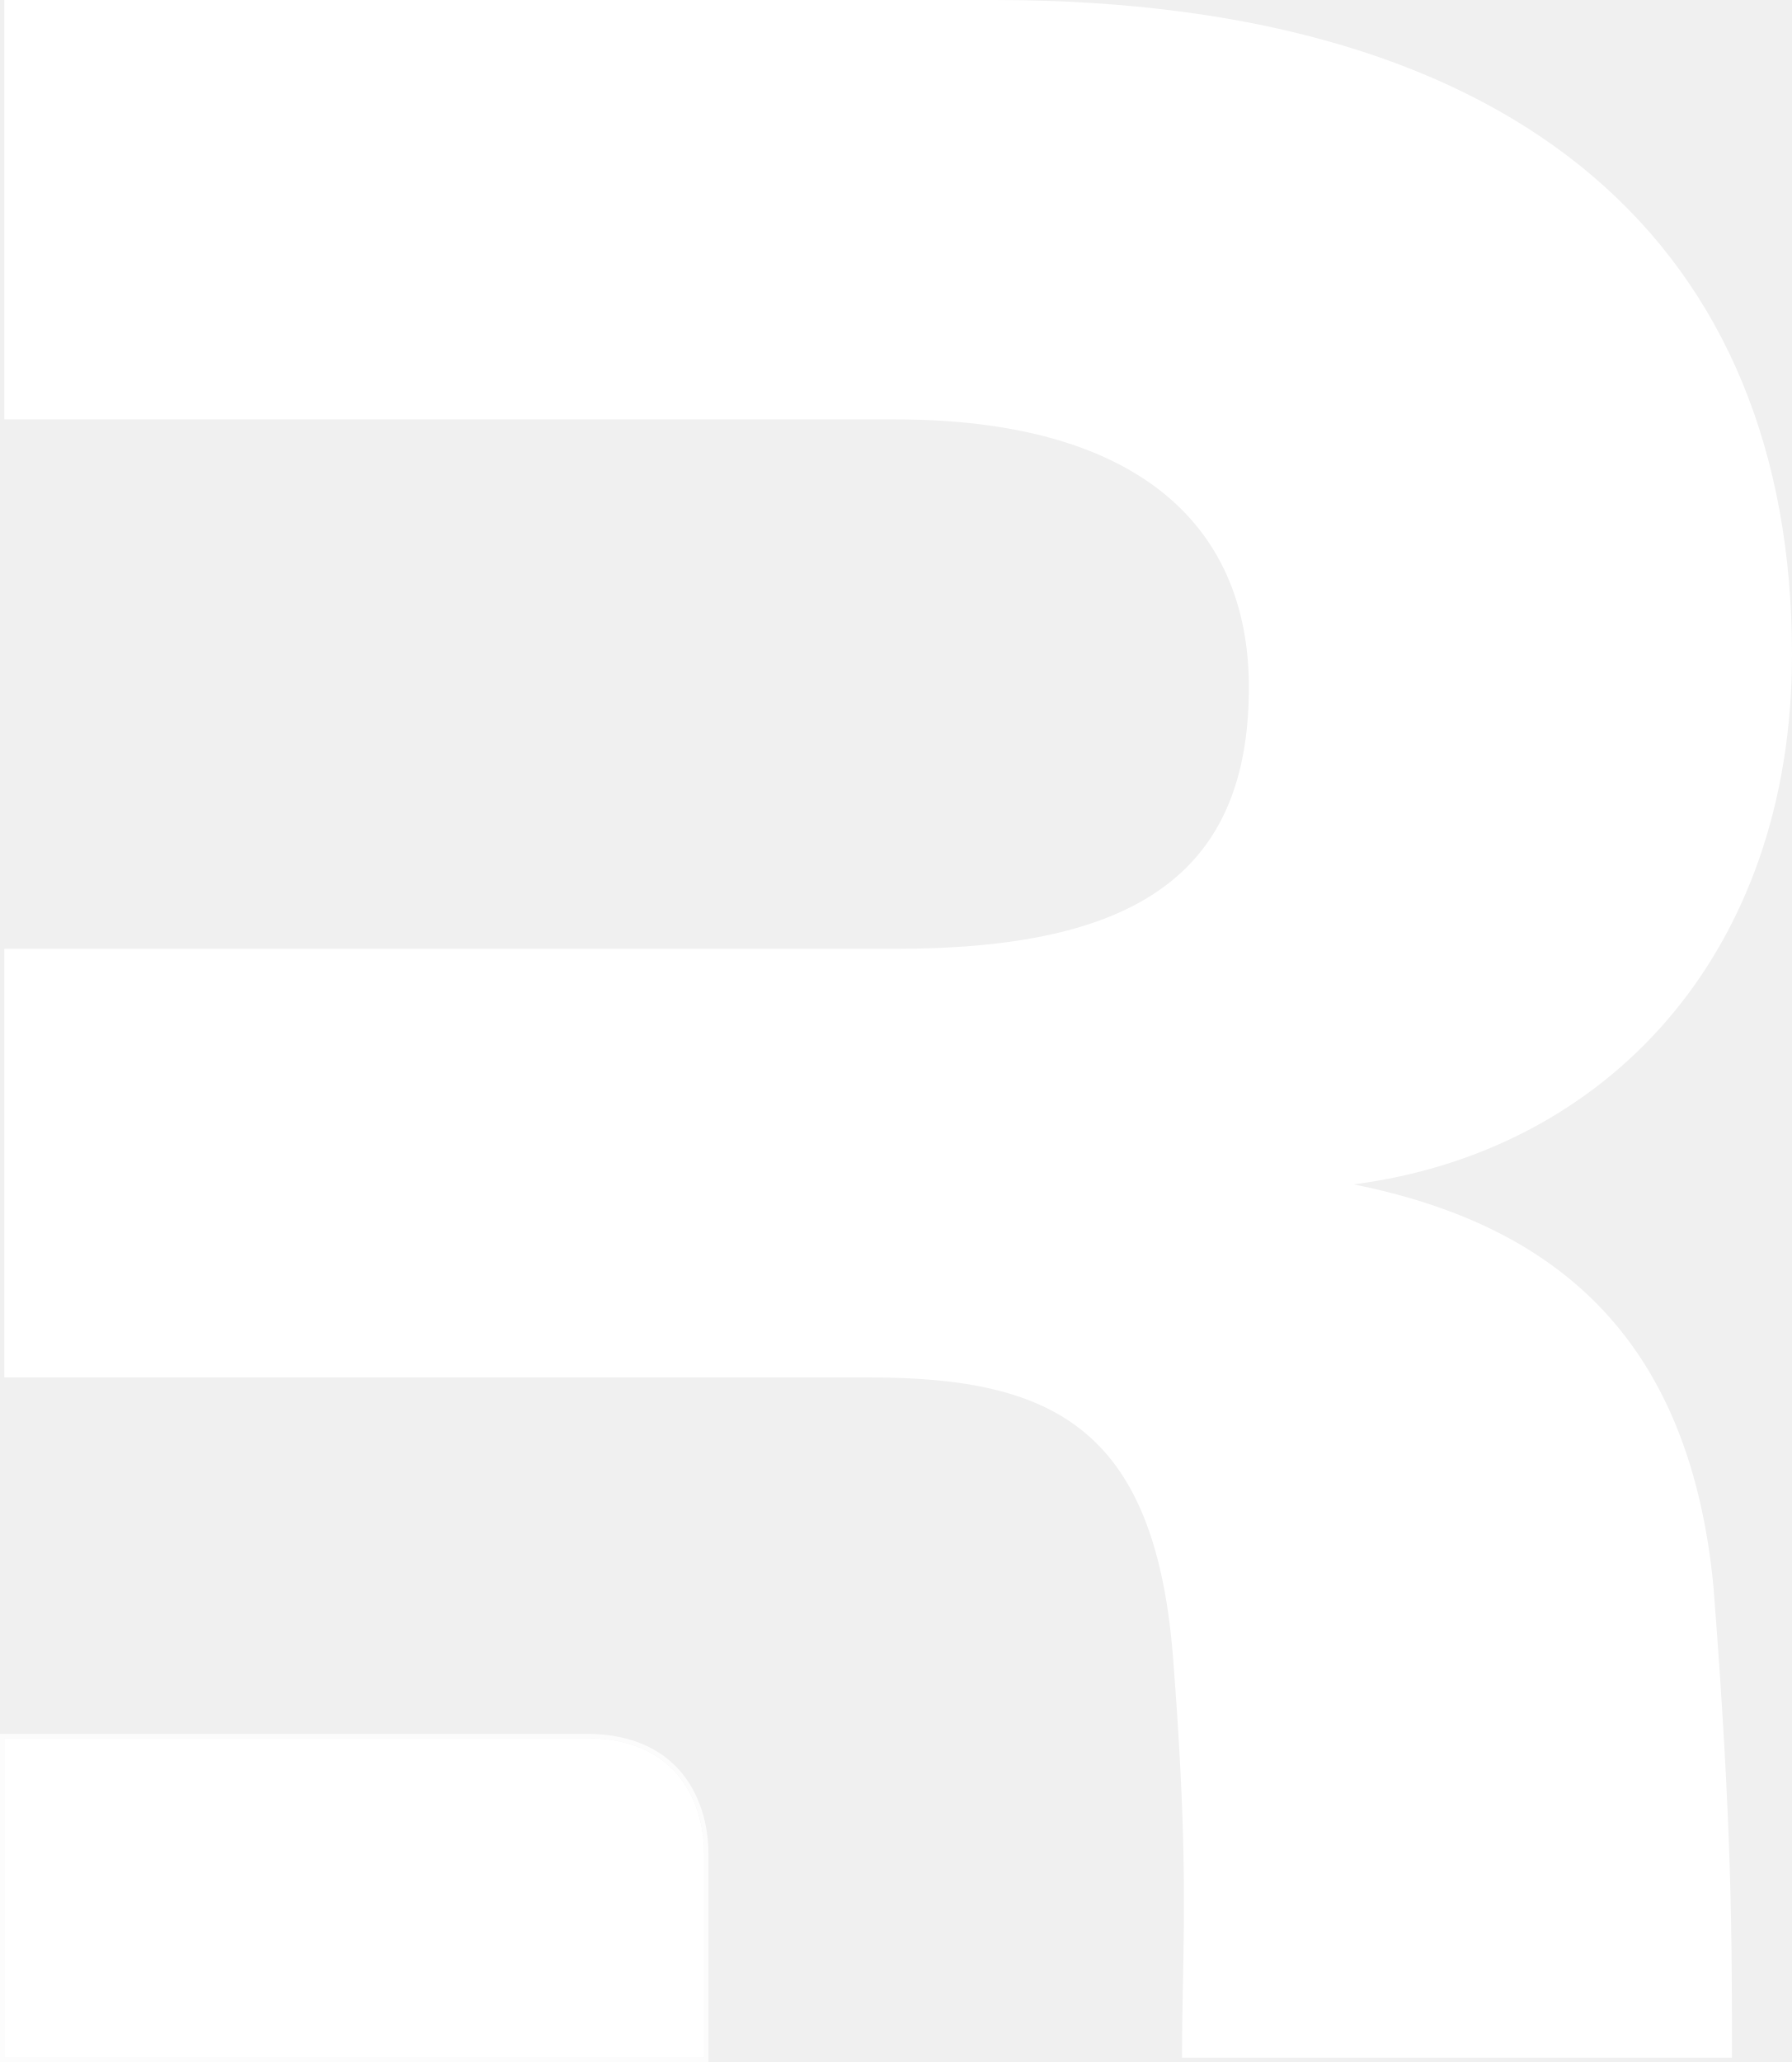
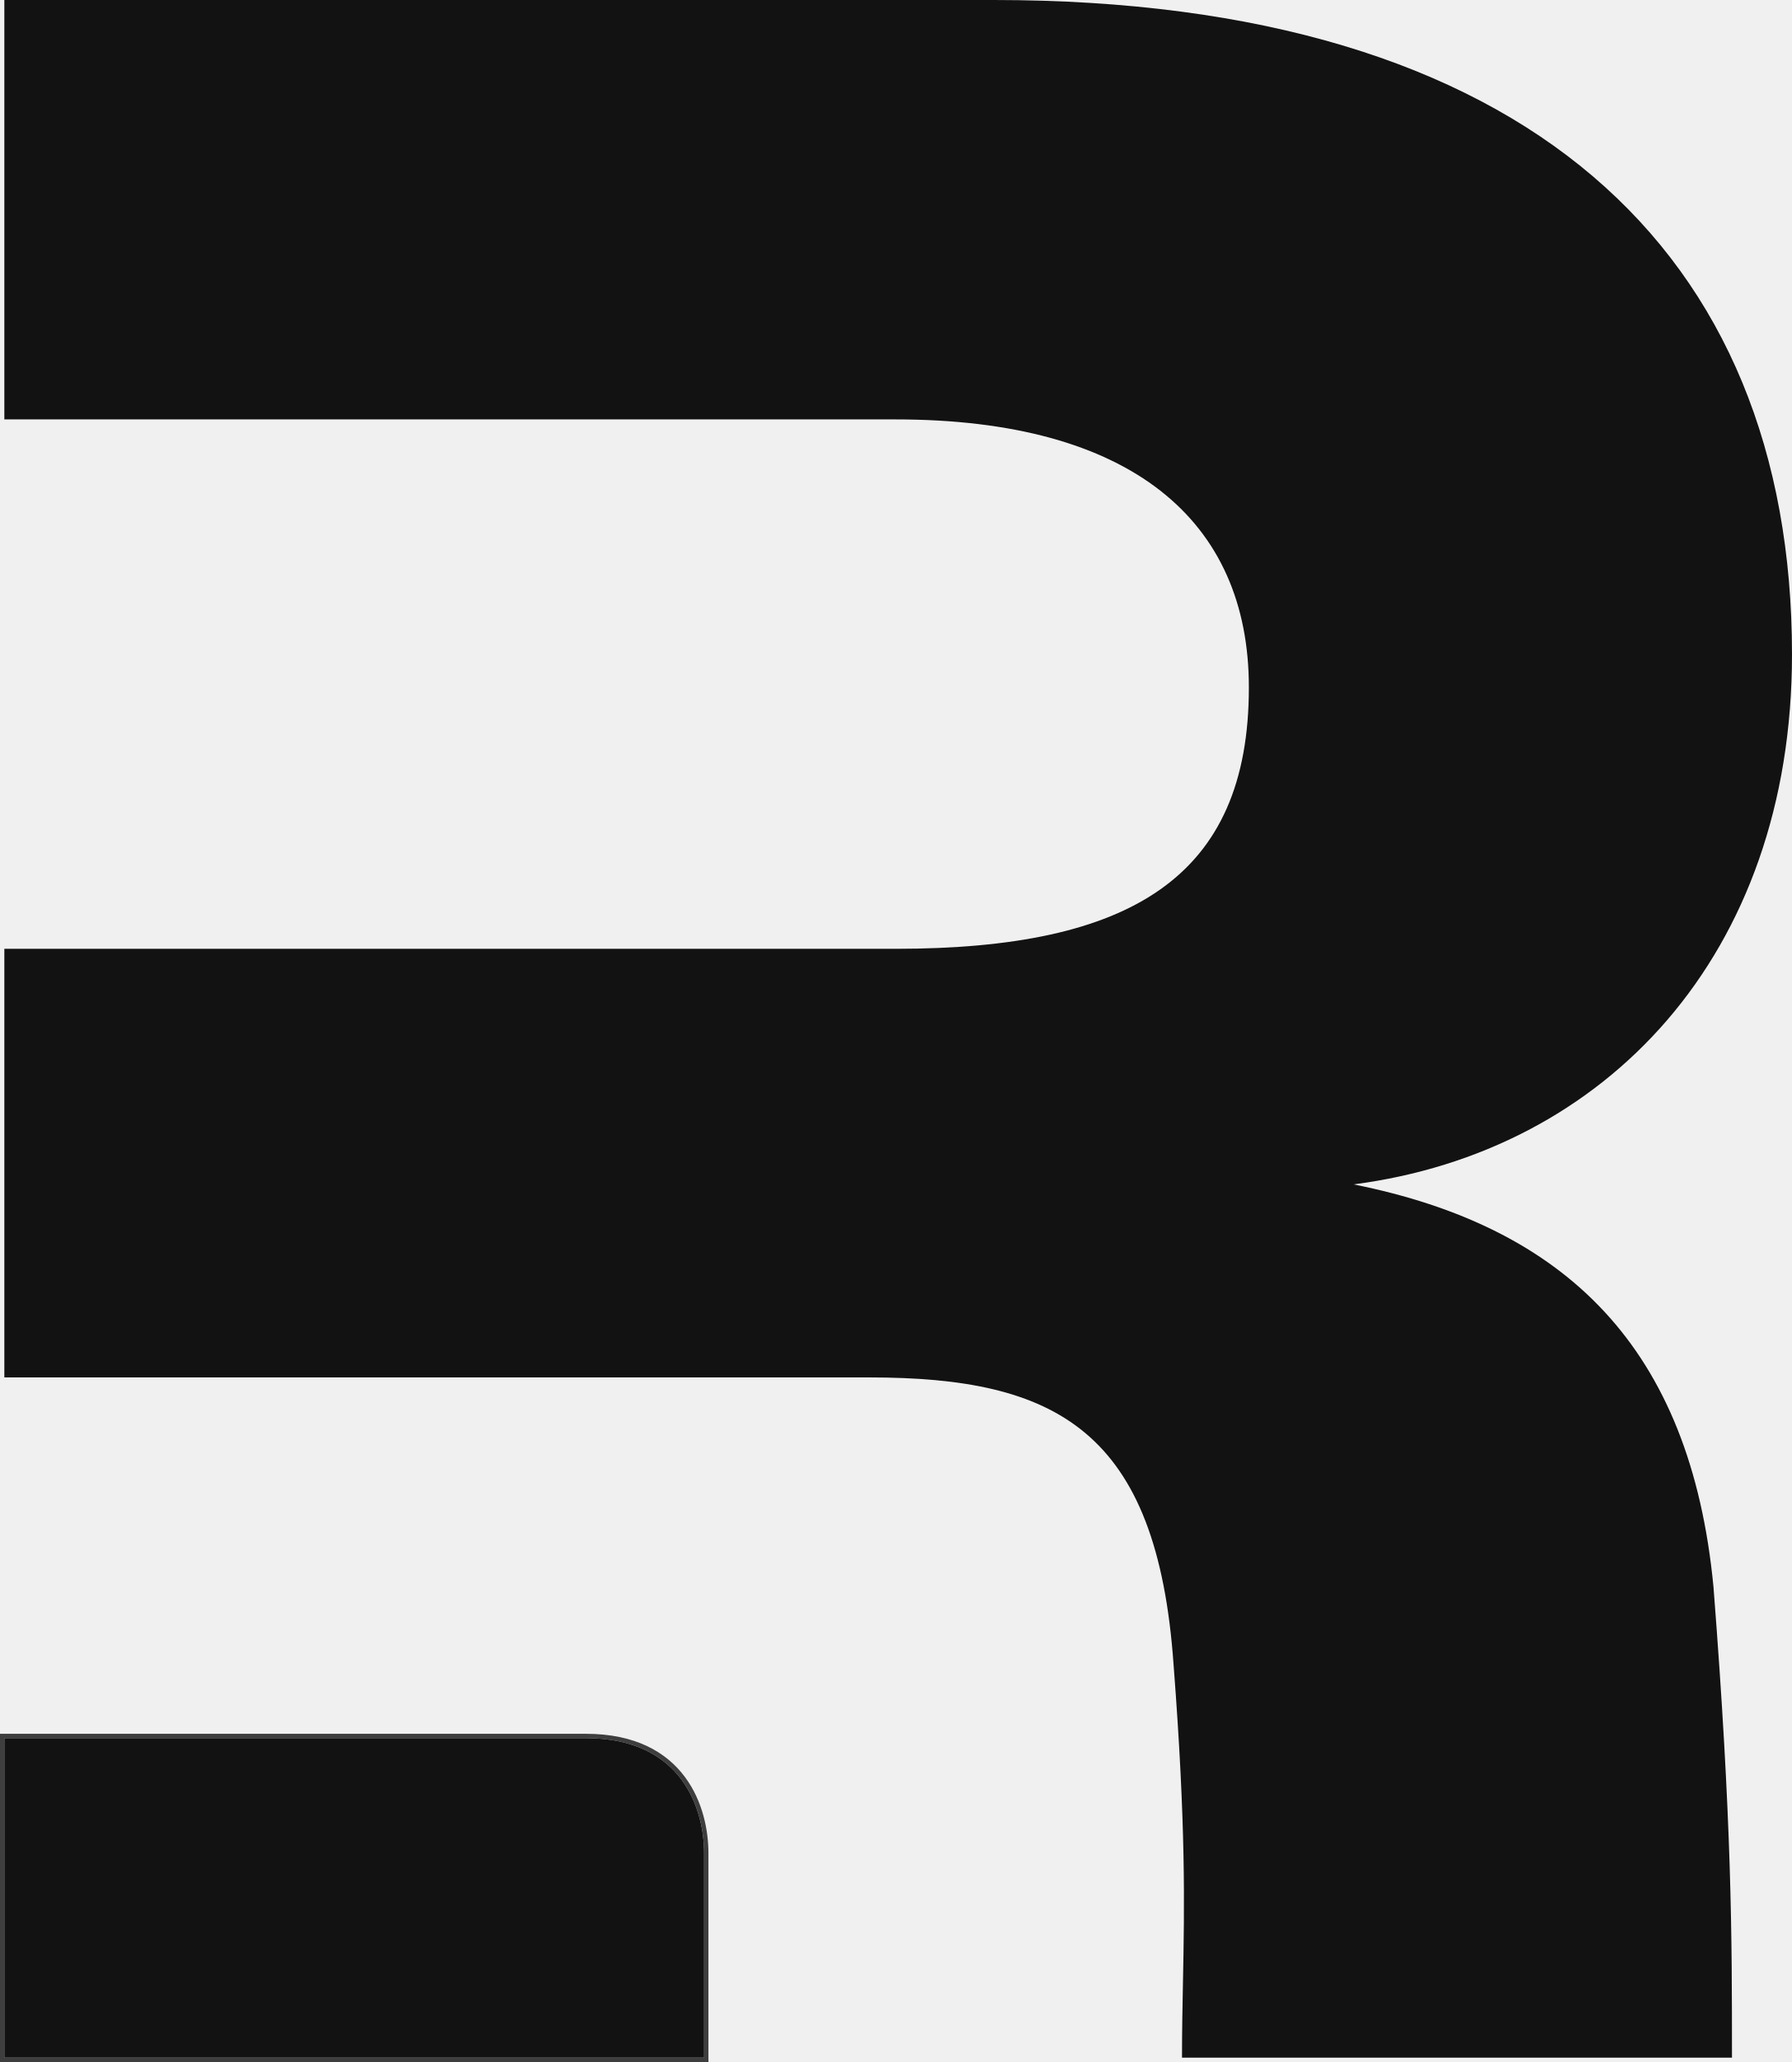
<svg xmlns="http://www.w3.org/2000/svg" width="412" height="474" viewBox="0 0 412 474" fill="none">
-   <path fill-rule="evenodd" clip-rule="evenodd" d="M393.946 364.768C398.201 419.418 398.201 445.036 398.201 473H271.756C271.756 466.909 271.865 461.337 271.975 455.687C272.317 438.123 272.674 419.807 269.828 382.819C266.067 328.667 242.748 316.634 199.871 316.634H161.883H1V218.109H205.889C260.049 218.109 287.13 201.633 287.13 158.011C287.13 119.654 260.049 96.41 205.889 96.41H1V0H228.456C351.069 0 412 57.912 412 150.42C412 219.613 369.123 264.739 311.201 272.26C360.096 282.037 388.681 309.865 393.946 364.768Z" fill="white" />
-   <path d="M1 473V399.553H134.697C157.029 399.553 161.878 416.116 161.878 425.994V473H1Z" fill="white" />
-   <path d="M1 399.053H0.5V399.553V473V473.5H1H161.878H162.378V473V425.994C162.378 420.988 161.152 414.26 157.063 408.77C152.955 403.255 146.004 399.053 134.697 399.053H1Z" stroke="white" stroke-opacity="0.8" />
+   <path fill-rule="evenodd" clip-rule="evenodd" d="M393.946 364.768C398.201 419.418 398.201 445.036 398.201 473H271.756C271.756 466.909 271.865 461.337 271.975 455.687C272.317 438.123 272.674 419.807 269.828 382.819C266.067 328.667 242.748 316.634 199.871 316.634H161.883H1V218.109H205.889C260.049 218.109 287.13 201.633 287.13 158.011C287.13 119.654 260.049 96.41 205.889 96.41H1V0H228.456C351.069 0 412 57.912 412 150.42C412 219.613 369.123 264.739 311.201 272.26C360.096 282.037 388.681 309.865 393.946 364.768Z" fill="#121212" />
+   <path d="M1 473V399.553H134.697C157.029 399.553 161.878 416.116 161.878 425.994V473H1Z" fill="#121212" />
+   <path d="M1 399.053H0.5V399.553V473V473.5H1H161.878H162.378V473V425.994C162.378 420.988 161.152 414.26 157.063 408.77C152.955 403.255 146.004 399.053 134.697 399.053H1Z" stroke="#121212" stroke-opacity="0.8" />
</svg>
